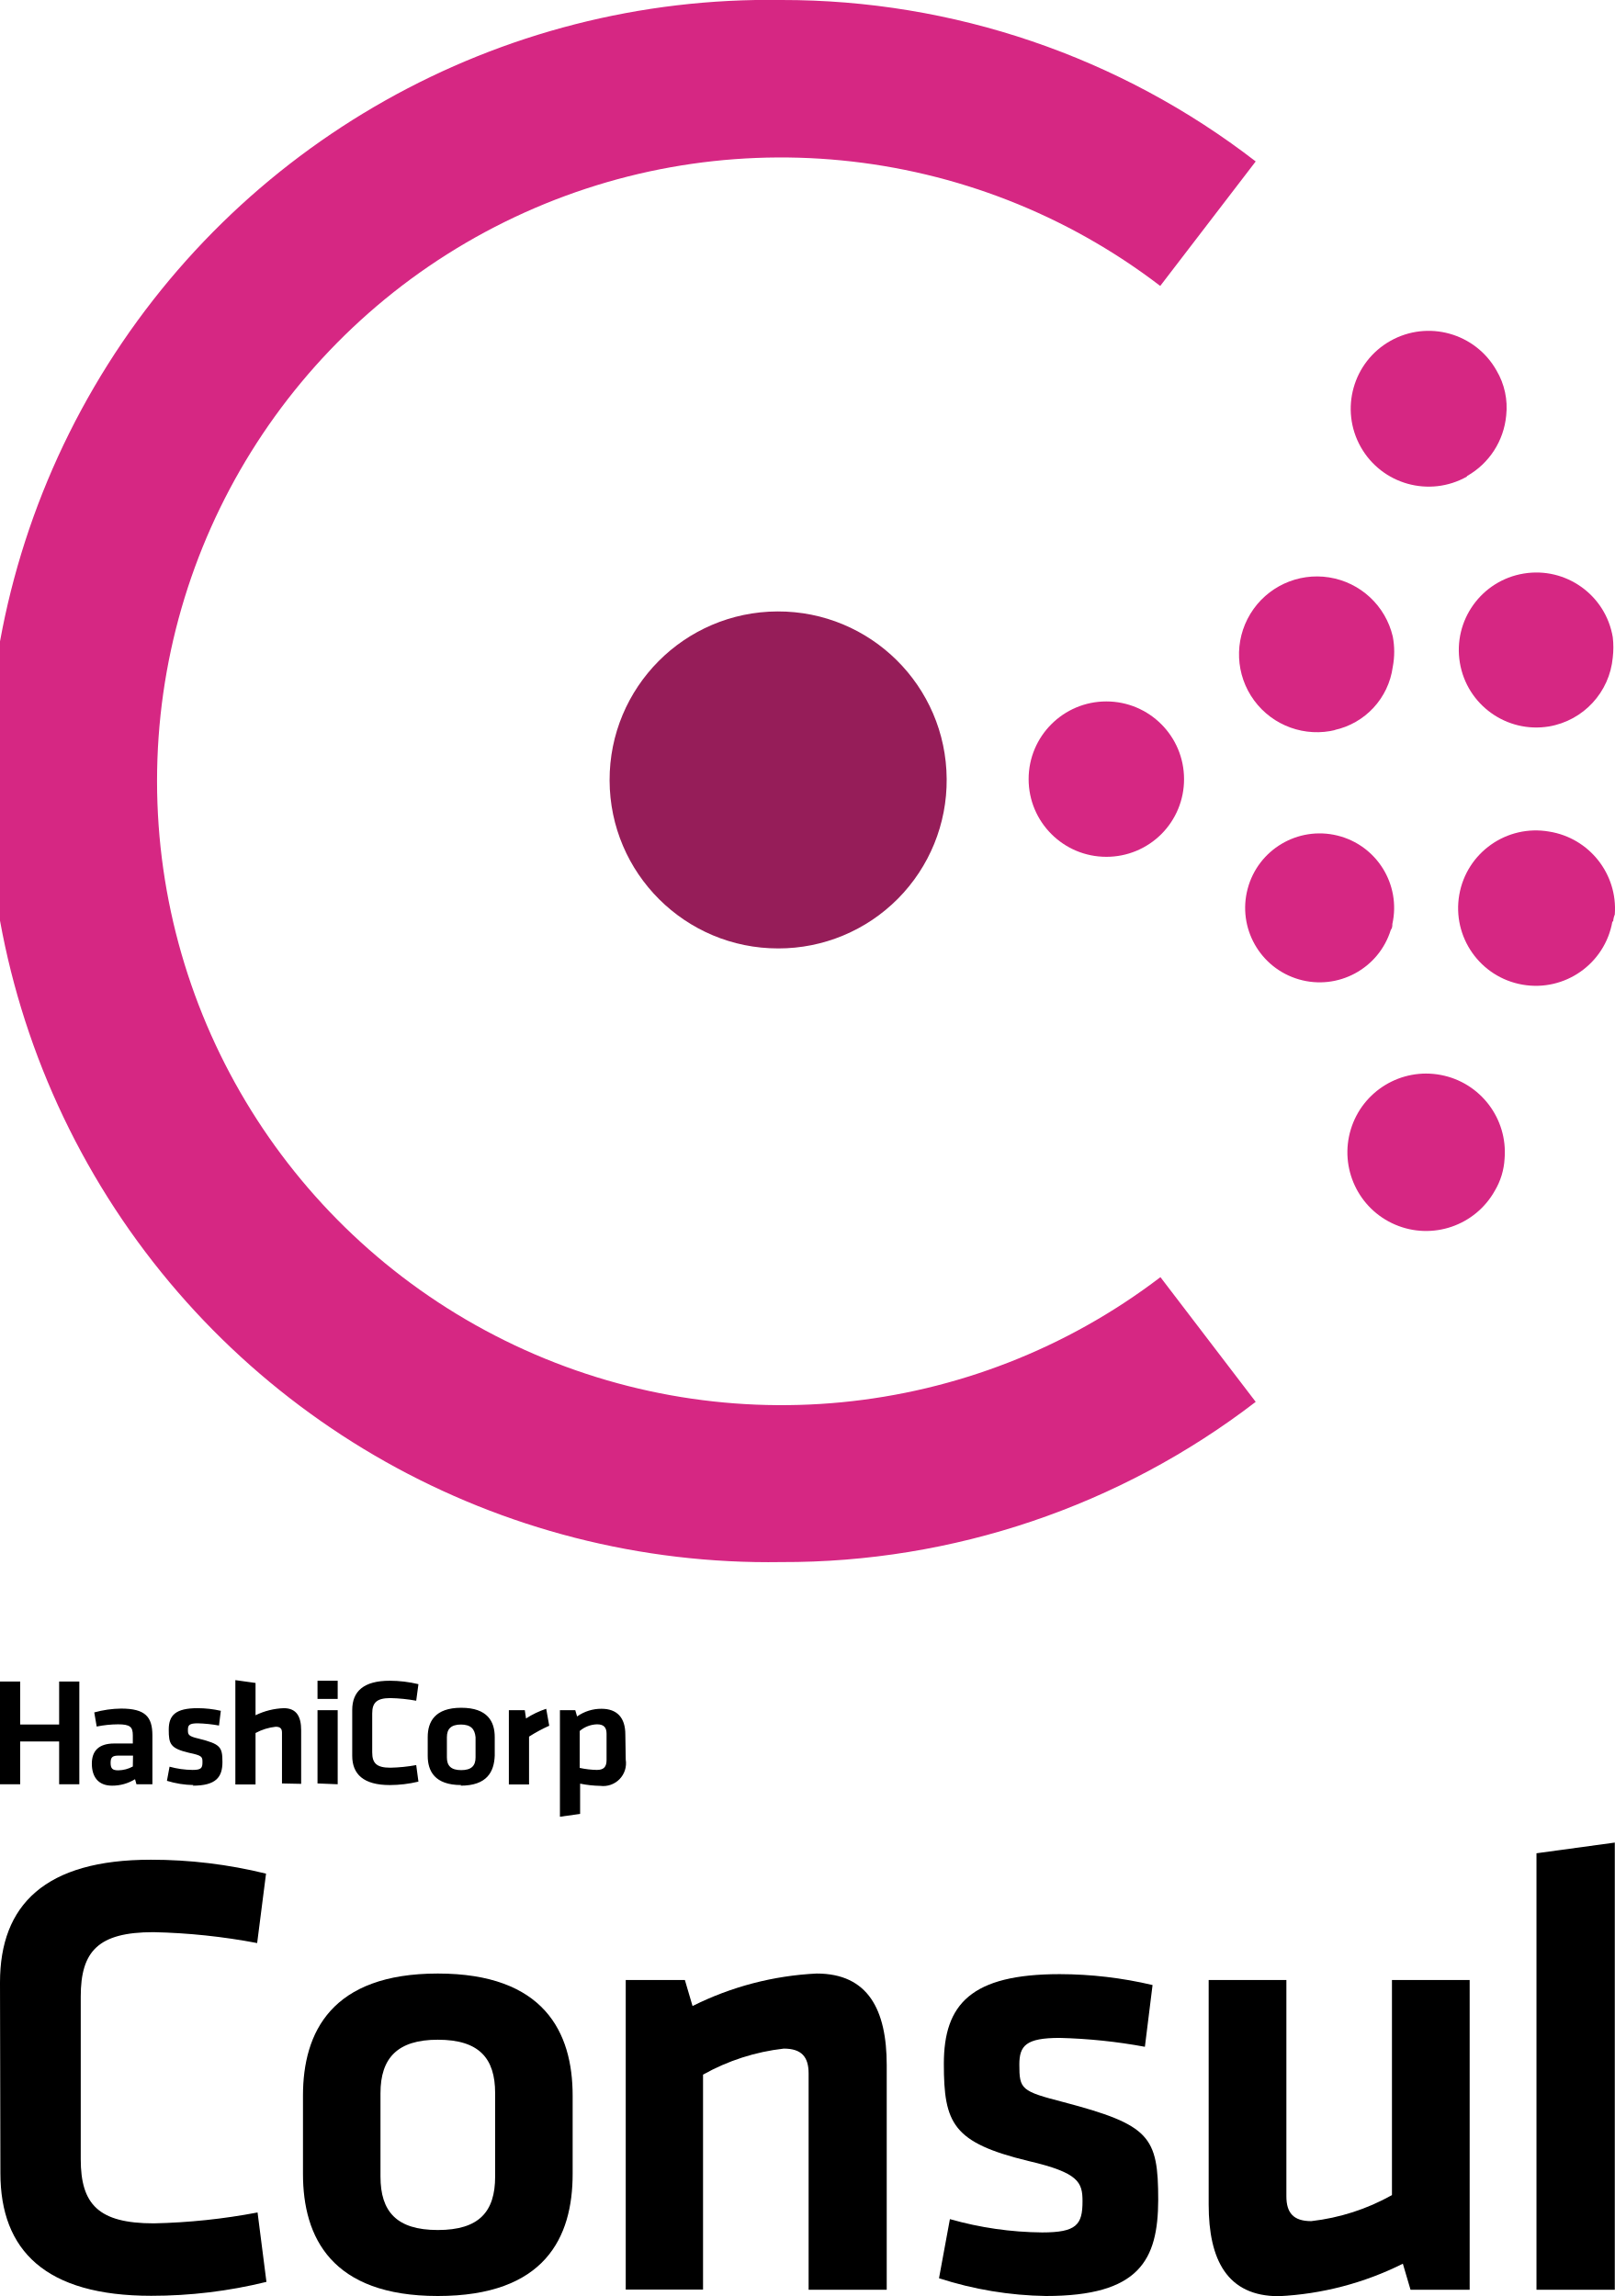
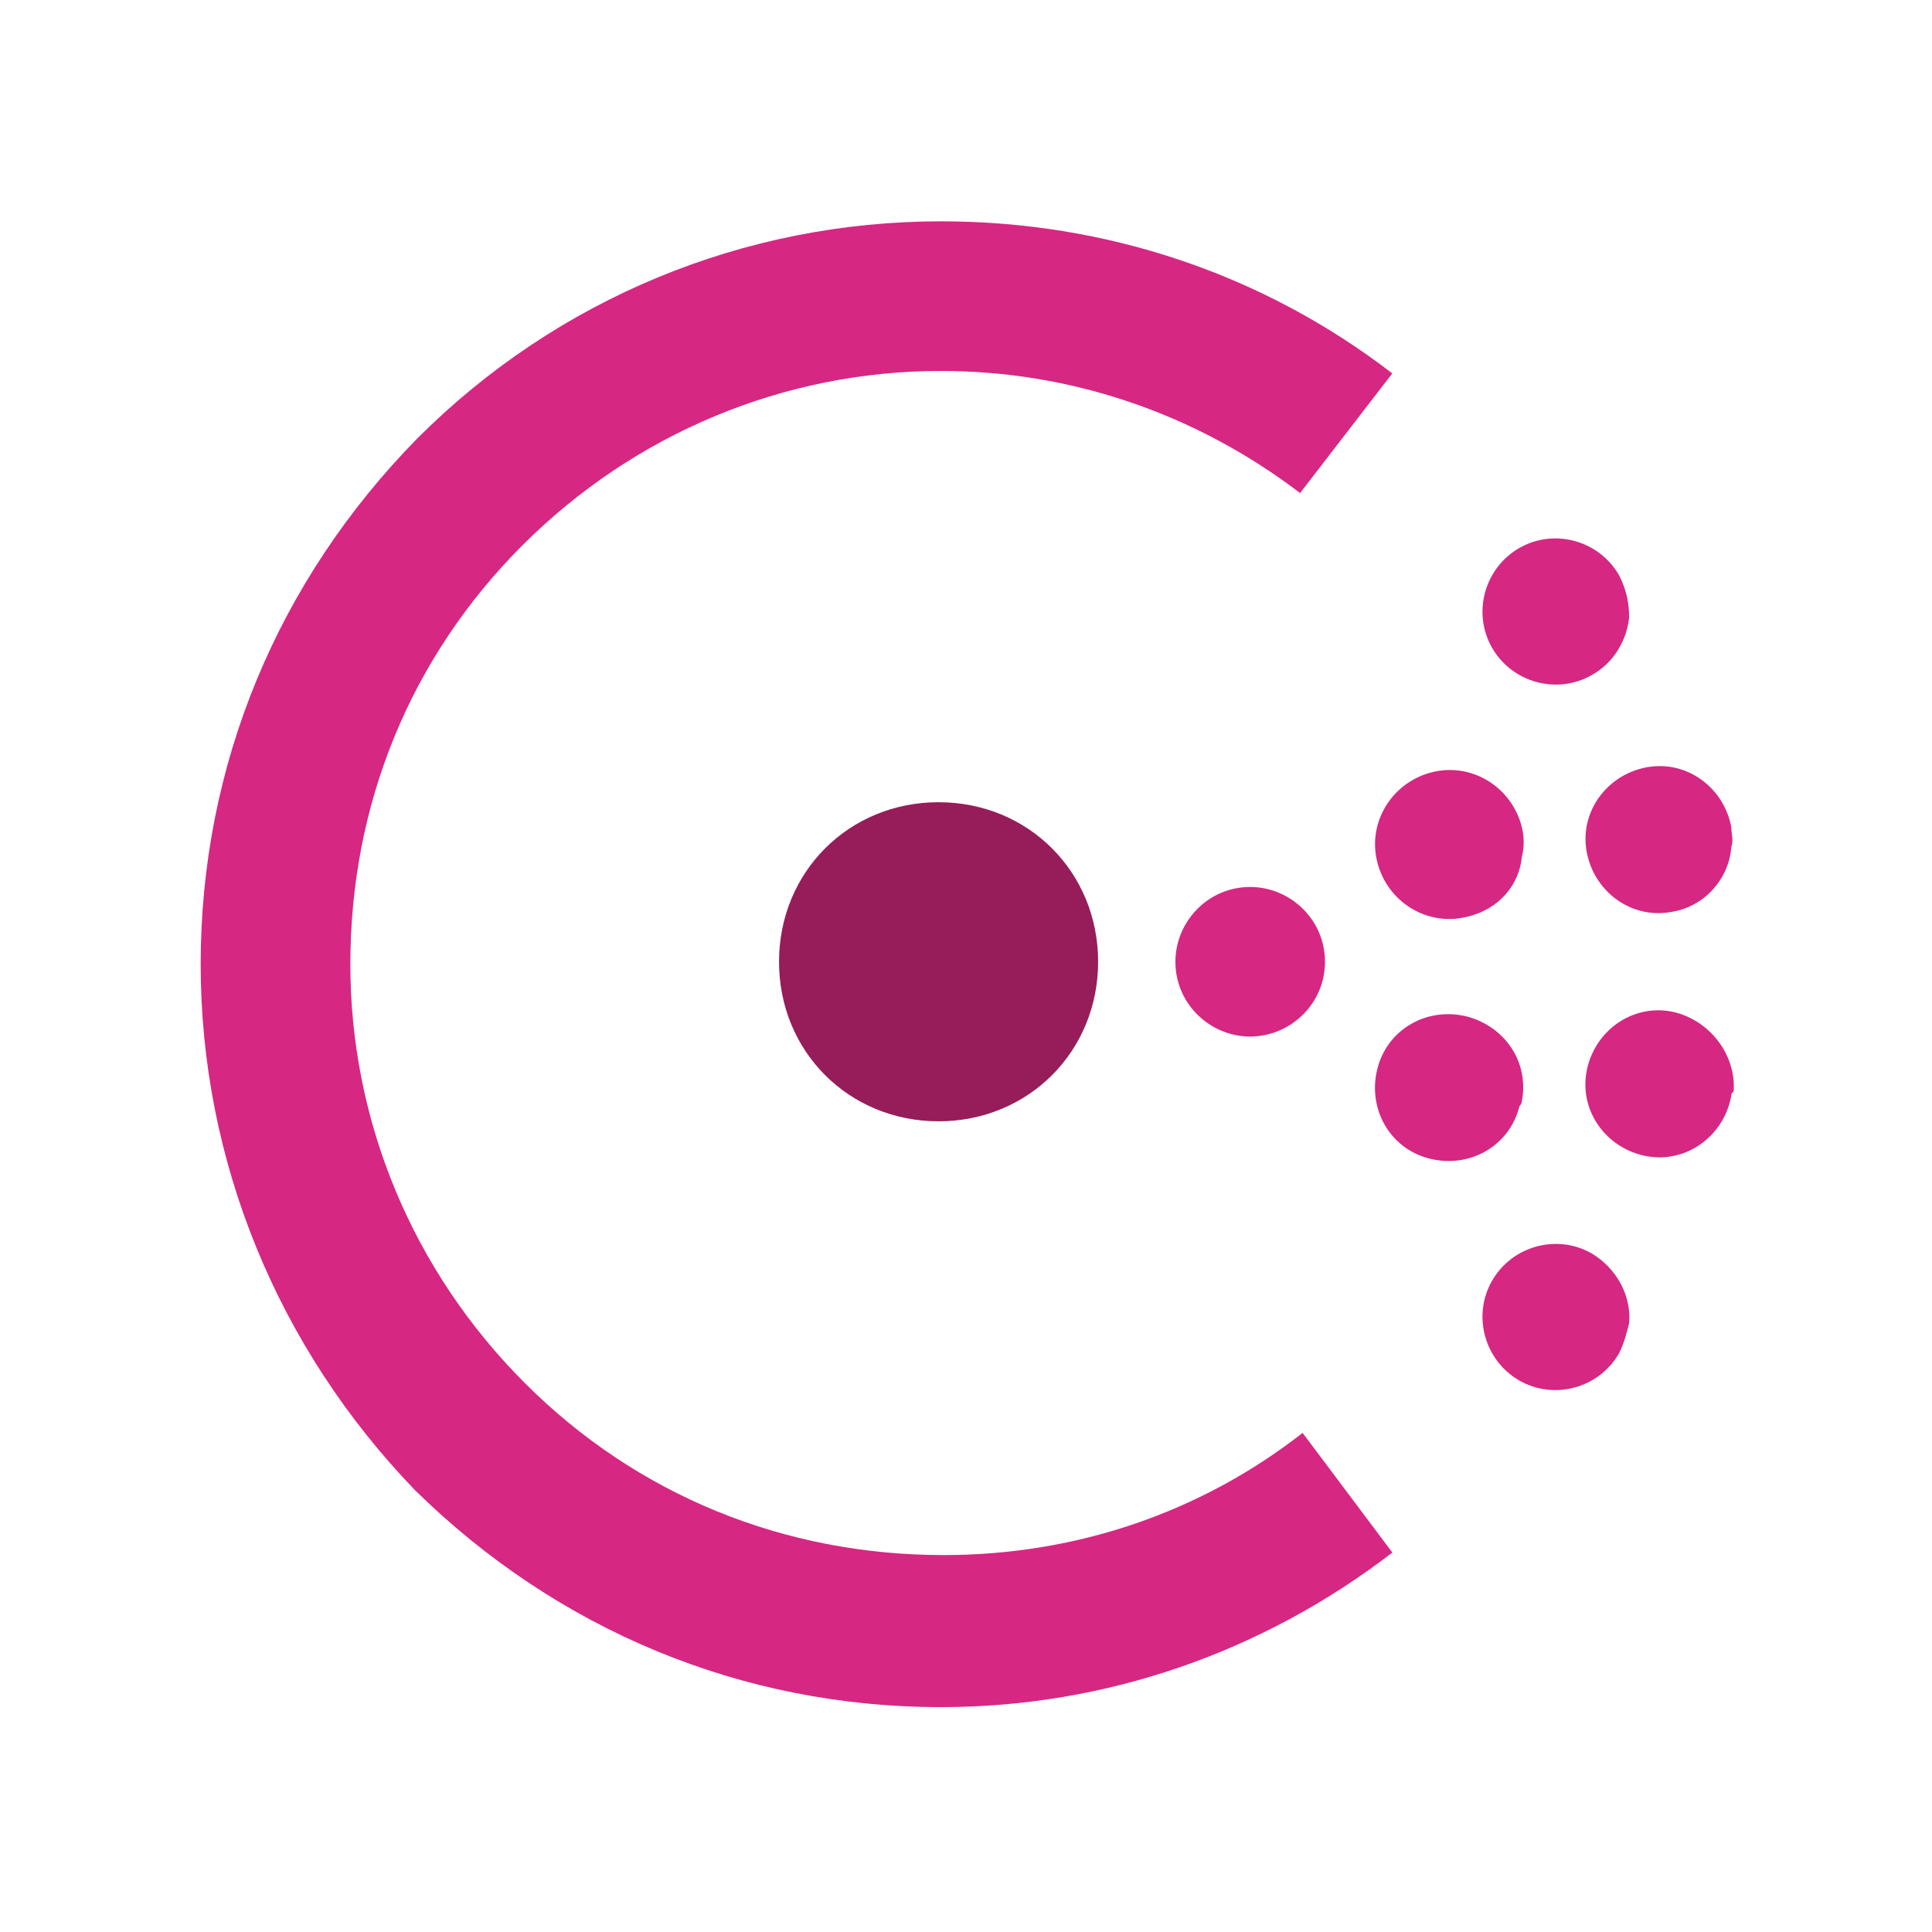
- <svg xmlns="http://www.w3.org/2000/svg" viewBox="0 0 79.97 113.78">
-   <defs>
-     <style>.cls-1{fill:#961d59;}.cls-1,.cls-2{fill-rule:evenodd;}.cls-2,.cls-3{fill:#d62783;}</style>
-   </defs>
-   <g id="Layer_2" data-name="Layer 2">
-     <g id="Logo">
-       <path d="M0,98.24c0-3.85,2.24-6.08,7.47-6.08a23.78,23.78,0,0,1,5.71.69l-.44,3.44a30.92,30.92,0,0,0-5.14-.54C4.86,95.75,4,96.7,4,98.94V107c0,2.24.88,3.18,3.62,3.18a30.92,30.92,0,0,0,5.14-.54l.44,3.44a23.78,23.78,0,0,1-5.71.69c-5.23,0-7.47-2.24-7.47-6.08Z" />
-       <path d="M21.69,113.78c-5.26,0-6.68-2.9-6.68-6.05v-3.88c0-3.15,1.42-6.05,6.68-6.05s6.68,2.9,6.68,6.05v3.88C28.37,110.88,27,113.78,21.69,113.78Zm0-12.7c-2,0-2.84.91-2.84,2.65v4.13c0,1.73.79,2.65,2.84,2.65s2.84-.91,2.84-2.65v-4.13C24.53,102,23.74,101.08,21.69,101.08Z" />
-       <path d="M40.06,113.47V102.75c0-.82-.35-1.23-1.23-1.23a10.61,10.61,0,0,0-4,1.29v10.65H31V98.12h2.93l.38,1.29a15.39,15.39,0,0,1,6.15-1.61c2.55,0,3.47,1.8,3.47,4.54v11.13Z" />
-       <path d="M51.82,113.78a18.08,18.08,0,0,1-5.3-.88l.54-2.93a17.18,17.18,0,0,0,4.57.66c1.7,0,2-.38,2-1.54,0-.95-.19-1.42-2.68-2-3.75-.91-4.19-1.86-4.19-4.82s1.36-4.44,5.74-4.44a20.18,20.18,0,0,1,4.6.54l-.38,3.06a27,27,0,0,0-4.22-.44c-1.67,0-2,.38-2,1.32,0,1.23.09,1.32,2.18,1.86,4.29,1.13,4.7,1.7,4.7,4.85C57.37,112,56.45,113.78,51.82,113.78Z" />
-       <path d="M63.73,98.12v10.72c0,.82.35,1.23,1.23,1.23a10.61,10.61,0,0,0,4-1.29V98.12h3.85v15.35H69.88l-.38-1.29a15.39,15.39,0,0,1-6.15,1.61c-2.55,0-3.47-1.8-3.47-4.54V98.12Z" />
-       <path d="M76.12,113.47V91.84L80,91.31v22.16Z" />
-       <path d="M2.93,88.42V86.3H1v2.12H0V83.33H1v2.13H2.93V83.33h1v5.09Zm4.62,0H6.76l-.07-.25a2.15,2.15,0,0,1-1.14.32c-.7,0-1-.46-1-1.09s.34-1,1.11-1h.92V86c0-.41-.12-.55-.73-.55a5.56,5.56,0,0,0-1.06.11l-.12-.7A5.18,5.18,0,0,1,6,84.67c1.2,0,1.55.41,1.55,1.33ZM6.59,87H5.88c-.31,0-.4.08-.4.36s.09.37.38.37a1.55,1.55,0,0,0,.72-.19Zm3,1.46a4.68,4.68,0,0,1-1.32-.21l.13-.7a4.45,4.45,0,0,0,1.14.16c.42,0,.49-.09.49-.37s0-.34-.67-.48c-.93-.22-1-.44-1-1.15s.34-1.06,1.43-1.06a5.23,5.23,0,0,1,1.15.13l-.09.73a7,7,0,0,0-1.05-.11c-.42,0-.49.09-.49.32s0,.32.54.44c1.07.27,1.17.41,1.17,1.16S10.7,88.49,9.55,88.49Zm4.38-.08V85.86c0-.2-.09-.29-.31-.29a2.72,2.72,0,0,0-1,.31v2.55h-1V83.26l1,.14V85a3.48,3.48,0,0,1,1.4-.35c.64,0,.86.43.86,1.09v2.66Zm1.76-4.19v-.9h1v.9Zm0,4.19V84.75h1v3.67Zm1.72-3.64c0-.92.56-1.45,1.86-1.45a6.15,6.15,0,0,1,1.42.17l-.11.82a8,8,0,0,0-1.28-.13c-.68,0-.9.23-.9.76v1.93c0,.54.22.76.9.76a8,8,0,0,0,1.28-.13l.11.82a6.15,6.15,0,0,1-1.42.17c-1.3,0-1.86-.54-1.86-1.45Zm5.4,3.72c-1.31,0-1.66-.69-1.66-1.45v-.93c0-.75.35-1.45,1.66-1.45s1.66.69,1.66,1.45V87C24.48,87.8,24.13,88.49,22.82,88.49Zm0-3c-.51,0-.71.22-.71.63v1c0,.41.2.63.71.63s.71-.22.71-.63v-1C23.52,85.68,23.33,85.46,22.82,85.46Zm4.36.06a7.59,7.59,0,0,0-1,.54v2.37h-1V84.75H26l.06.41a4.35,4.35,0,0,1,1-.48ZM31,87.2a1.13,1.13,0,0,1-1.26,1.3,5.49,5.49,0,0,1-1-.11v1.5l-1,.14V84.75h.76l.09.31a2.07,2.07,0,0,1,1.21-.38c.77,0,1.18.44,1.18,1.27Zm-2.28.41a4.41,4.41,0,0,0,.85.1c.35,0,.48-.16.48-.49v-1.3c0-.3-.12-.47-.47-.47a1.38,1.38,0,0,0-.86.33Z" />
-       <path class="cls-1" d="M38.56,47A8.35,8.35,0,1,1,46.9,38.6,8.33,8.33,0,0,1,38.56,47" />
-       <path class="cls-2" d="M54.81,42.46a3.85,3.85,0,1,1,3.85-3.85,3.84,3.84,0,0,1-3.85,3.85" />
-       <path class="cls-2" d="M68.9,46.09h0a3.69,3.69,0,1,1,.08-.3c0,.1,0,.19-.08.3" />
-       <path class="cls-2" d="M66.18,36.17A3.86,3.86,0,1,1,69,31.54a4,4,0,0,1,0,1.51,3.71,3.71,0,0,1-2.9,3.13" />
-       <path class="cls-2" d="M79.88,45.67a3.85,3.85,0,1,1-3.13-4.46A3.87,3.87,0,0,1,80,45.32a1,1,0,0,0-.08.34" />
-       <path class="cls-2" d="M76.74,36a3.84,3.84,0,1,1,3.16-4.42,4.29,4.29,0,0,1,0,1A3.82,3.82,0,0,1,76.74,36" />
-       <path class="cls-2" d="M74.06,59h0a3.9,3.9,0,1,1,.48-1.58A3.47,3.47,0,0,1,74.06,59" />
-       <path class="cls-2" d="M72.67,23.62a3.86,3.86,0,1,1,1.47-5.26,3.6,3.6,0,0,1,.48,2.23,3.86,3.86,0,0,1-1.94,3" />
-       <path class="cls-3" d="M38.71,77.41A38.71,38.71,0,1,1,38.71,0,38.33,38.33,0,0,1,62.21,8l-4.73,6.17A30.91,30.91,0,0,0,7.78,38.71,30.94,30.94,0,0,0,57.49,63.29l4.72,6.18A38.37,38.37,0,0,1,38.71,77.41Z" />
-     </g>
+ <svg xmlns="http://www.w3.org/2000/svg" viewBox="0 0 250 250">
+   <g fill="none" fill-rule="evenodd">
+     <path fill="#961D59" d="M121.452 145.097c-11.613 0-20.646-9.032-20.646-20.645s9.033-20.646 20.646-20.646c11.613 0 20.645 9.033 20.645 20.646 0 11.613-9.032 20.645-20.645 20.645" />
+     <path fill="#D62783" d="M161.774 134.13c-5.16 0-9.677-4.195-9.677-9.678 0-5.162 4.193-9.678 9.677-9.678 5.16 0 9.678 4.194 9.678 9.678 0 5.483-4.517 9.677-9.678 9.677m34.84 9.03c-1.29 5.16-6.453 8.06-11.614 6.77-5.16-1.29-8.065-6.45-6.774-11.61 1.29-5.16 6.45-8.07 11.613-6.78 4.83 1.29 8.06 5.805 7.09 10.97 0 0 0 .32-.32.642m-6.78-24.517c-5.164 1.29-10.325-1.936-11.615-7.098-1.29-5.16 1.935-10.323 7.097-11.614 5.16-1.29 10.322 1.937 11.612 7.1a7.873 7.873 0 010 3.87c-.323 3.55-2.904 6.774-7.097 7.742m34.19 23.225c-.97 5.16-5.81 8.71-10.97 7.743-5.16-.968-8.71-5.807-7.74-10.968.966-5.16 5.805-8.71 10.966-7.743 4.84.968 8.39 5.484 8.067 10.323-.32.322-.32.322-.32.645M216.29 118c-5.16.968-10-2.58-10.967-7.742-.968-5.16 2.58-10 7.742-10.968 5.16-.967 10 2.58 10.967 7.742 0 .968.323 1.613 0 2.58-.322 4.194-3.548 7.743-7.742 8.388m-6.774 57.097c-2.58 4.516-8.387 6.13-12.903 3.548-4.516-2.58-6.13-8.387-3.548-12.903 2.58-4.516 8.387-6.13 12.903-3.548 3.226 1.935 5.16 5.483 4.838 9.032-.322 1.29-.645 2.58-1.29 3.87m-3.548-87.74c-4.516 2.58-10.323.967-12.903-3.55-2.58-4.516-.968-10.322 3.548-12.903 4.516-2.58 10.322-.968 12.903 3.55.968 1.934 1.29 3.547 1.29 5.482-.322 2.904-1.935 5.807-4.838 7.42" />
+     <path fill="#D62783" fill-rule="nonzero" d="M121.774 220.903c-25.806 0-49.677-10-68.064-28.064-17.742-18.39-27.742-42.59-27.742-68.07 0-25.81 10-49.68 28.064-68.07 18.065-18.06 42.258-28.06 67.742-28.06 21.29 0 41.613 6.773 58.387 19.68L168.23 63.8C154.68 53.485 138.55 48 121.78 48c-20.322 0-39.677 8.065-54.193 22.58-14.51 14.517-22.253 33.55-22.253 54.194 0 20.323 8.064 39.678 22.58 54.194 14.516 14.516 33.55 22.258 54.194 22.258 17.097 0 33.226-5.484 46.45-15.807l11.614 15.48c-16.773 12.9-37.095 20-58.386 20z" />
  </g>
</svg>
